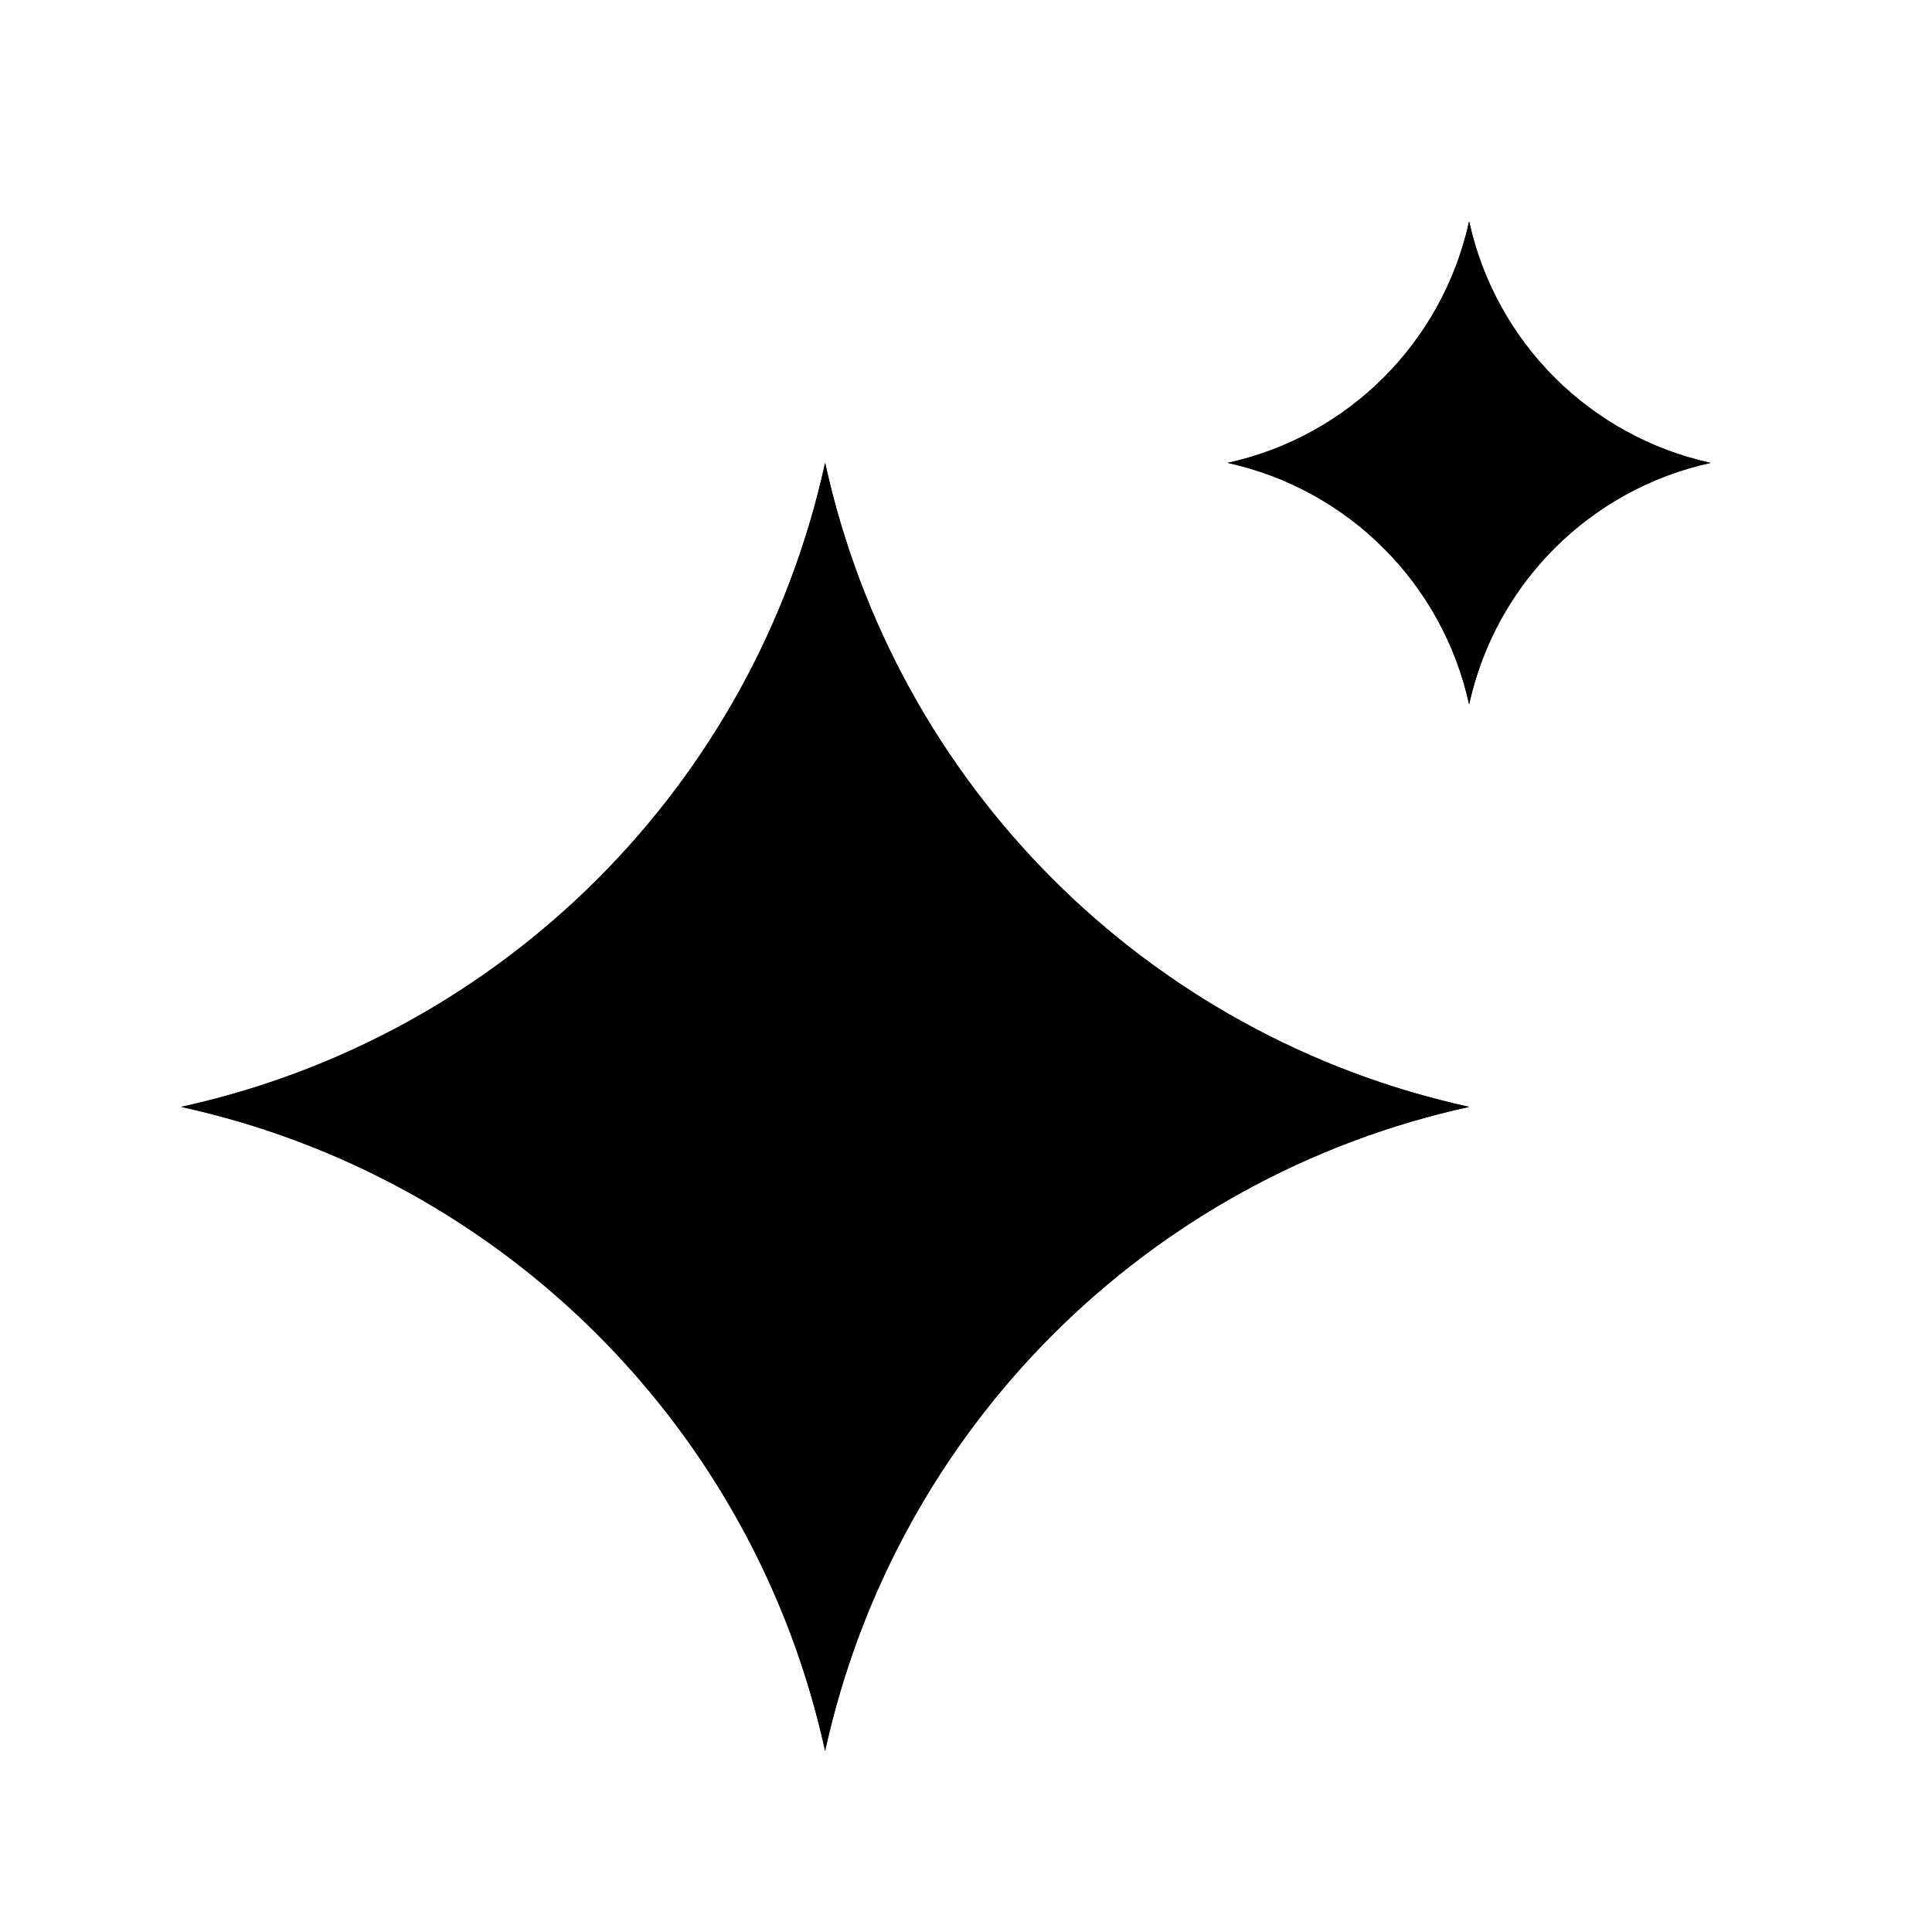
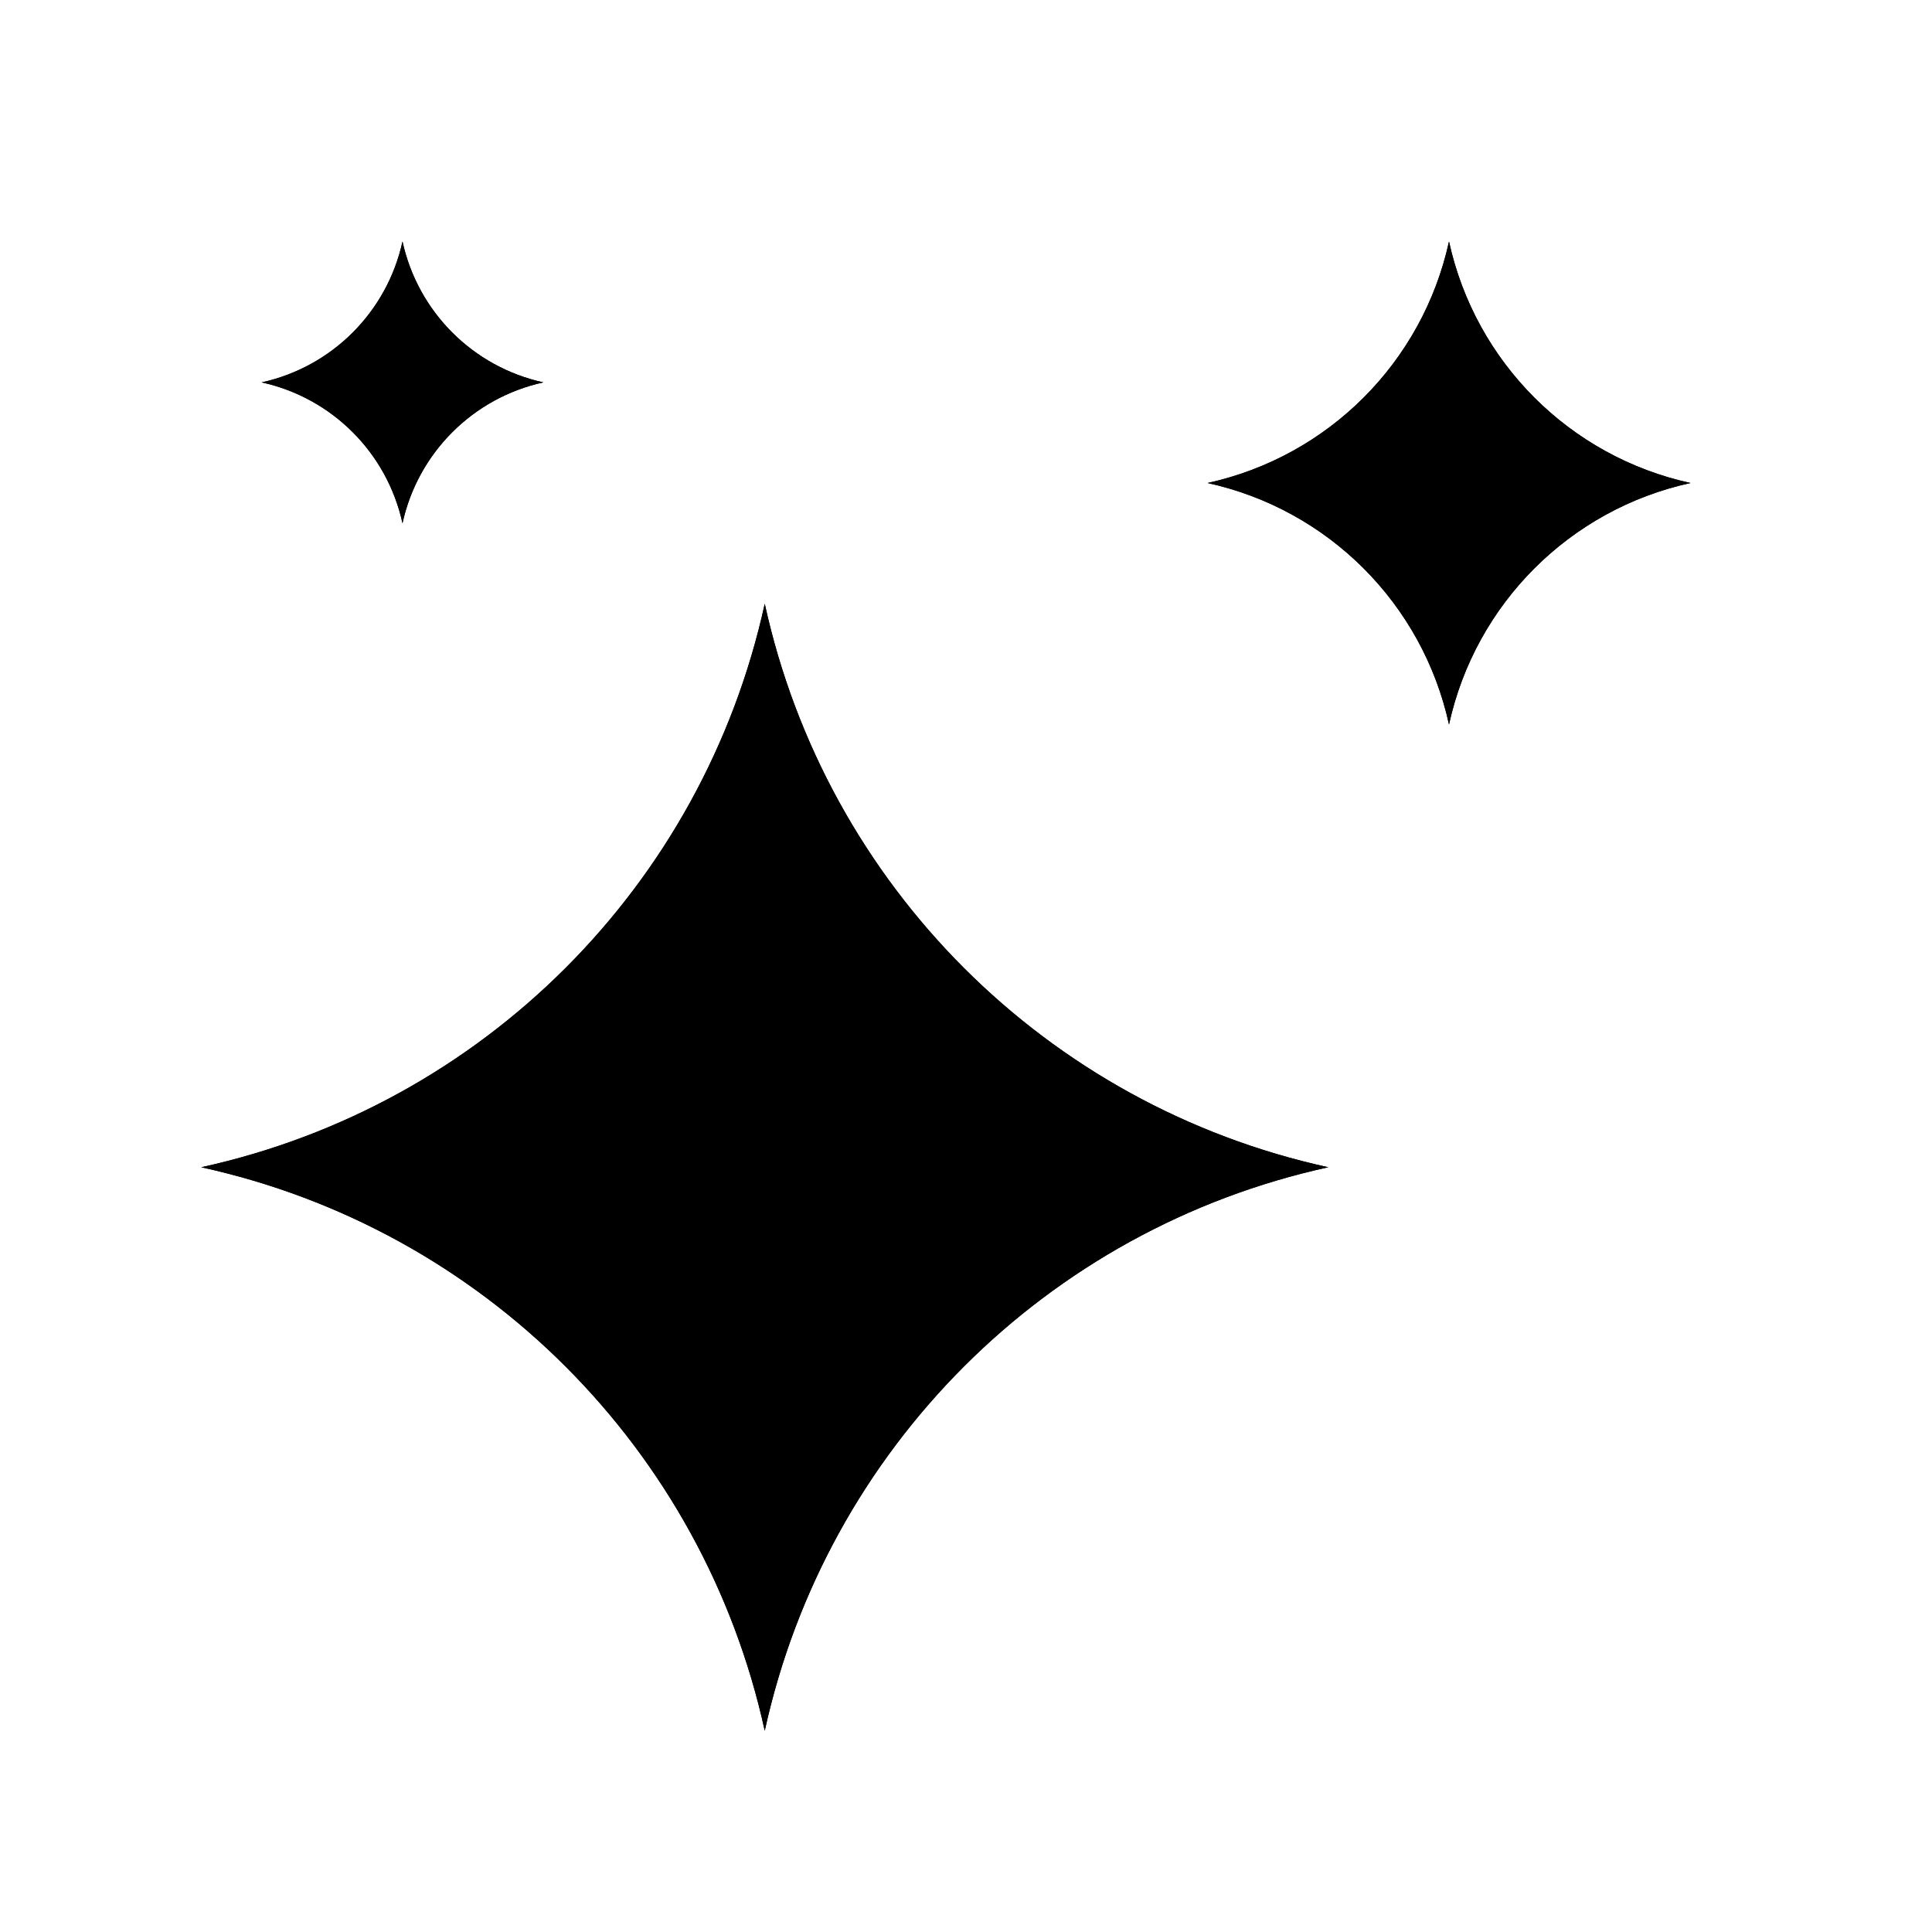
<svg xmlns="http://www.w3.org/2000/svg" viewBox="0 0 24 24" data-aliases="ai generated assistant">
-   <path d="M10.25 5.75A10.485 10.485 0 0 0 18.25 13.75A10.485 10.485 0 0 0 10.25 21.75A10.485 10.485 0 0 0 2.25 13.75A10.485 10.485 0 0 0 10.25 5.75Z" />
-   <path d="M10.25 5.75A10.485 10.485 0 0 0 18.25 13.75A10.485 10.485 0 0 0 10.25 21.75A10.485 10.485 0 0 0 2.25 13.75A10.485 10.485 0 0 0 10.25 5.75Z" data-role="silhouette" />
-   <path d="M18.25 2.75A3.932 3.932 0 0 0 21.25 5.75A3.932 3.932 0 0 0 18.25 8.75A3.932 3.932 0 0 0 15.25 5.75A3.932 3.932 0 0 0 18.25 2.75Z" />
-   <path d="M18.25 2.75A3.932 3.932 0 0 0 21.25 5.75A3.932 3.932 0 0 0 18.25 8.75A3.932 3.932 0 0 0 15.25 5.75A3.932 3.932 0 0 0 18.25 2.75Z" data-role="silhouette" />
+   <path d="M9.5 7.5A9.175 9.175 0 0 0 16.5 14.5A9.175 9.175 0 0 0 9.5 21.5A9.175 9.175 0 0 0 2.5 14.5A9.175 9.175 0 0 0 9.5 7.5Z" />
+   <path d="M9.5 7.5A9.175 9.175 0 0 0 16.5 14.5A9.175 9.175 0 0 0 9.5 21.5A9.175 9.175 0 0 0 2.5 14.5A9.175 9.175 0 0 0 9.5 7.5Z" data-role="silhouette" />
+   <path d="M18 3A3.932 3.932 0 0 0 21 6A3.932 3.932 0 0 0 18 9A3.932 3.932 0 0 0 15 6A3.932 3.932 0 0 0 18 3Z" />
+   <path d="M18 3A3.932 3.932 0 0 0 21 6A3.932 3.932 0 0 0 18 9A3.932 3.932 0 0 0 15 6A3.932 3.932 0 0 0 18 3Z" data-role="silhouette" />
+   <path d="M5 3A2.294 2.294 0 0 0 6.75 4.75A2.294 2.294 0 0 0 5 6.5A2.294 2.294 0 0 0 3.25 4.75A2.294 2.294 0 0 0 5 3Z" />
+   <path d="M5 3A2.294 2.294 0 0 0 6.75 4.75A2.294 2.294 0 0 0 5 6.5A2.294 2.294 0 0 0 3.25 4.75A2.294 2.294 0 0 0 5 3Z" data-role="silhouette" />
</svg>
